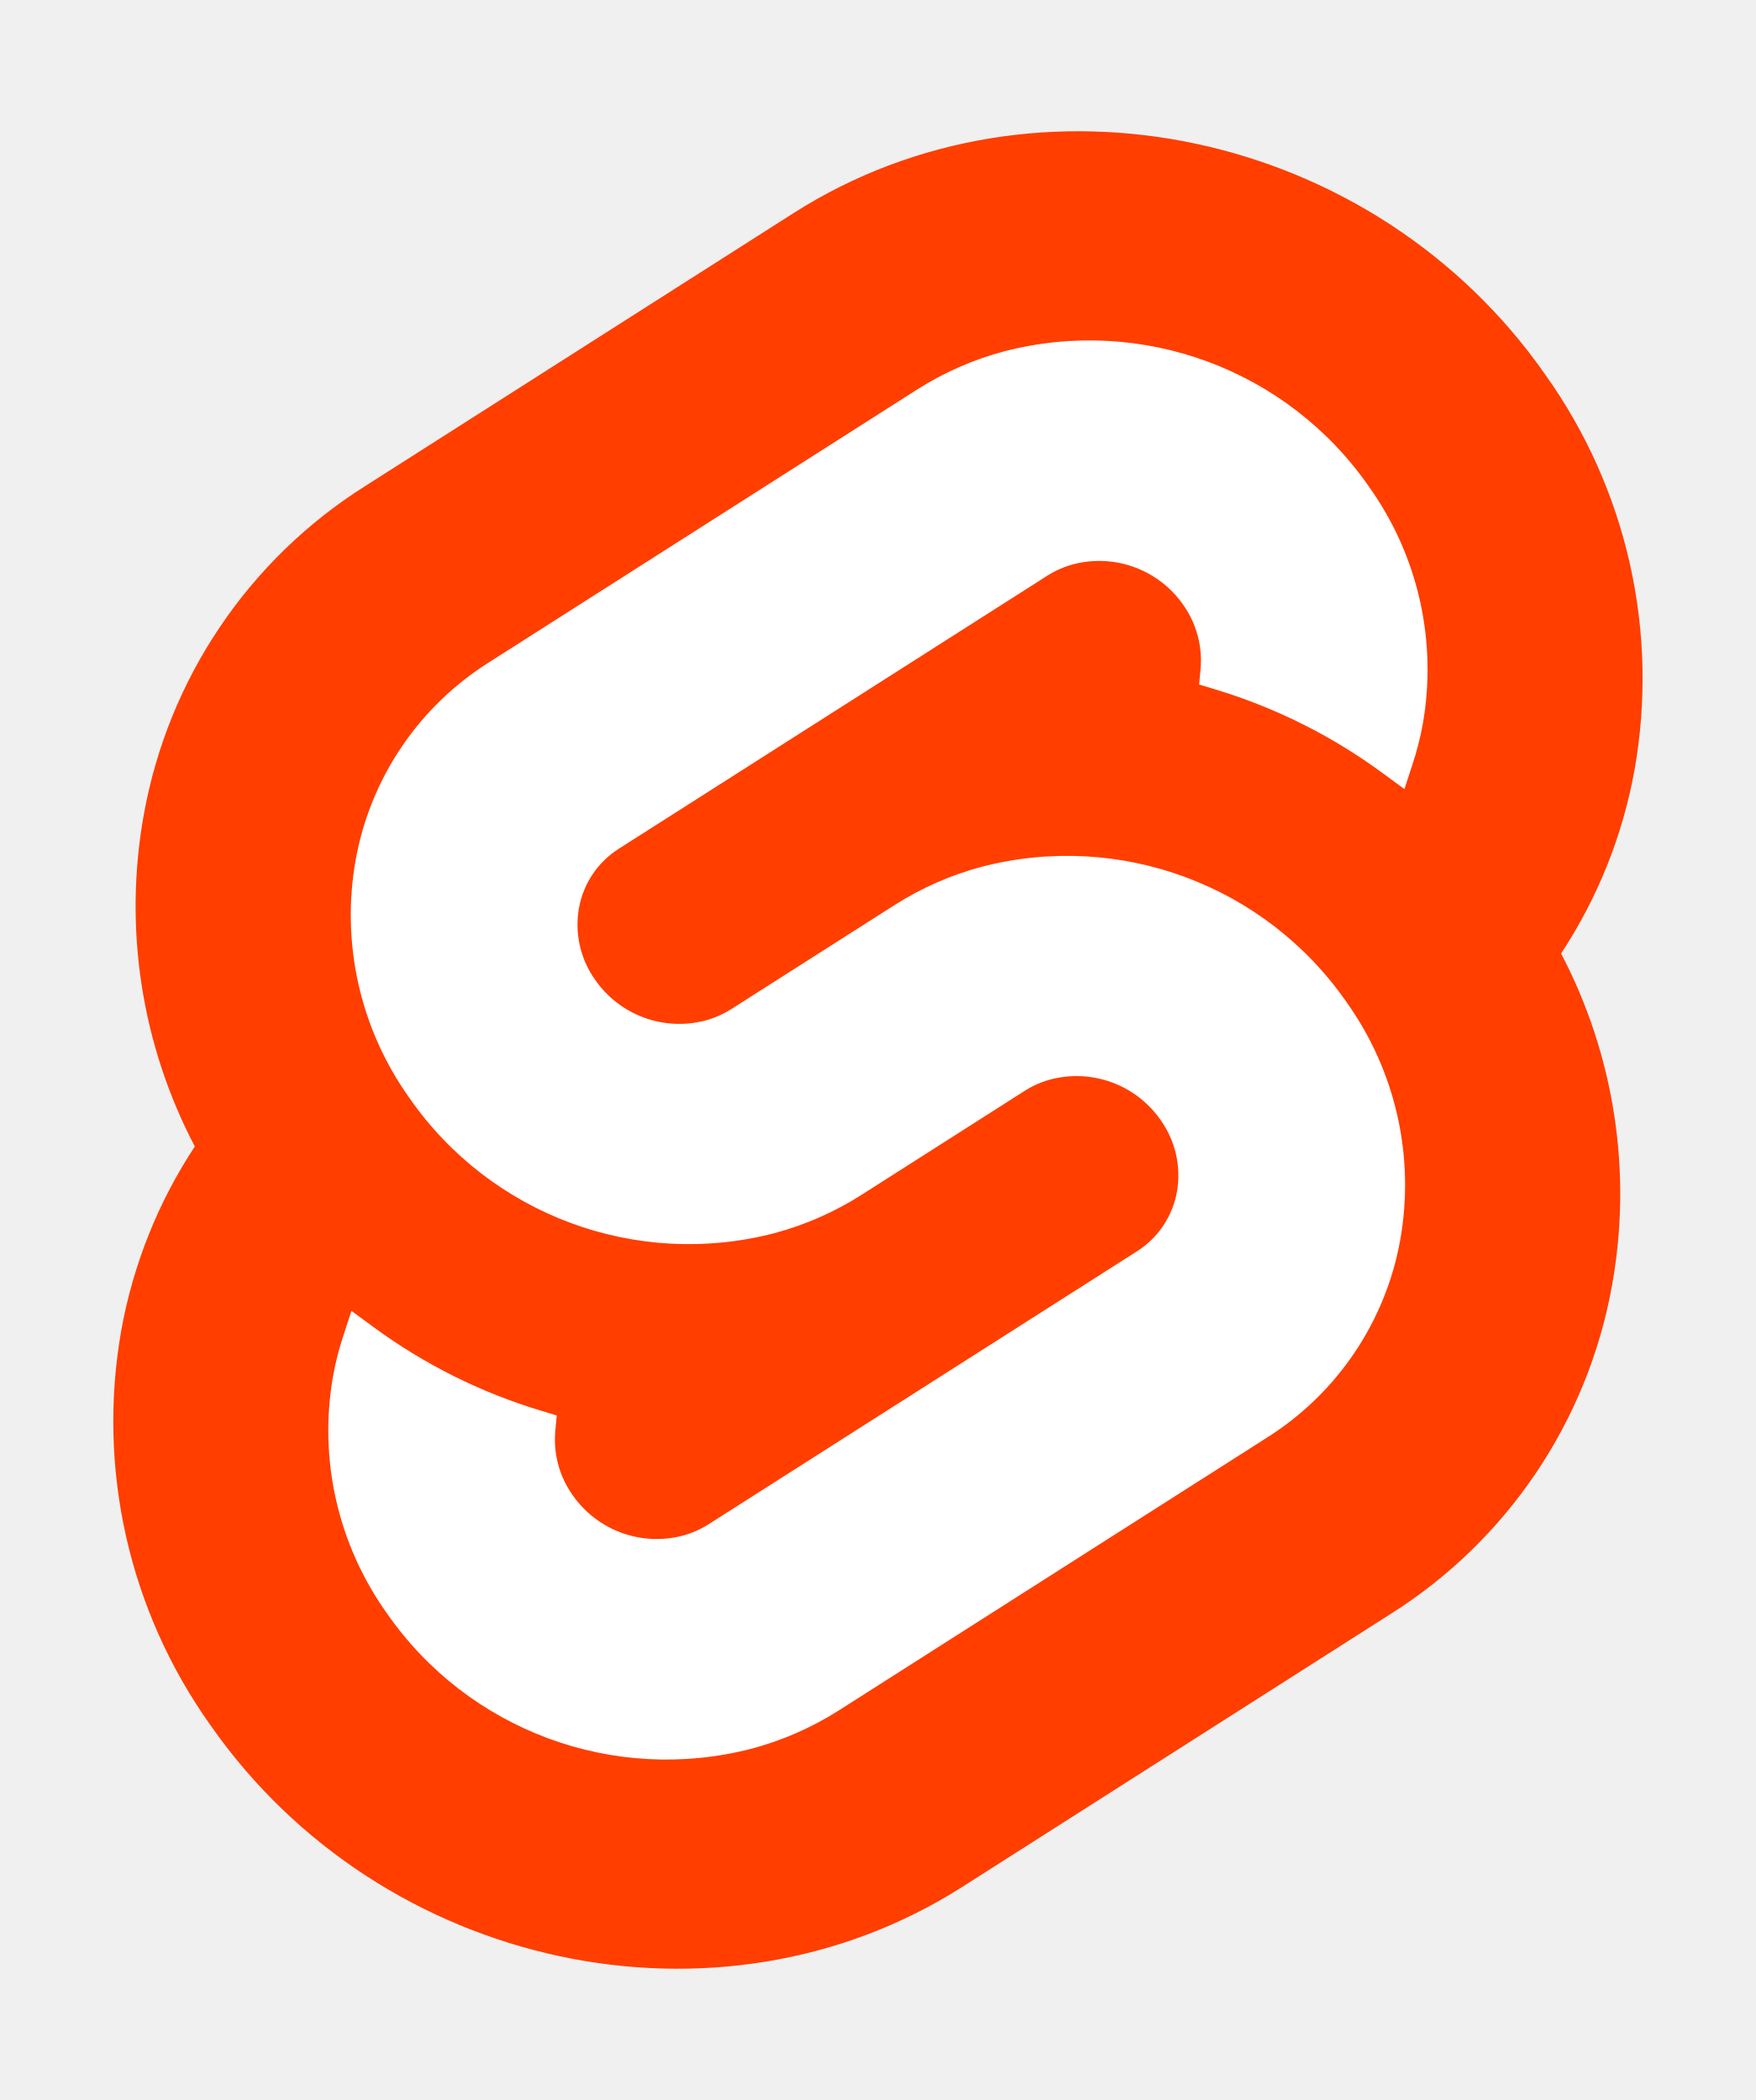
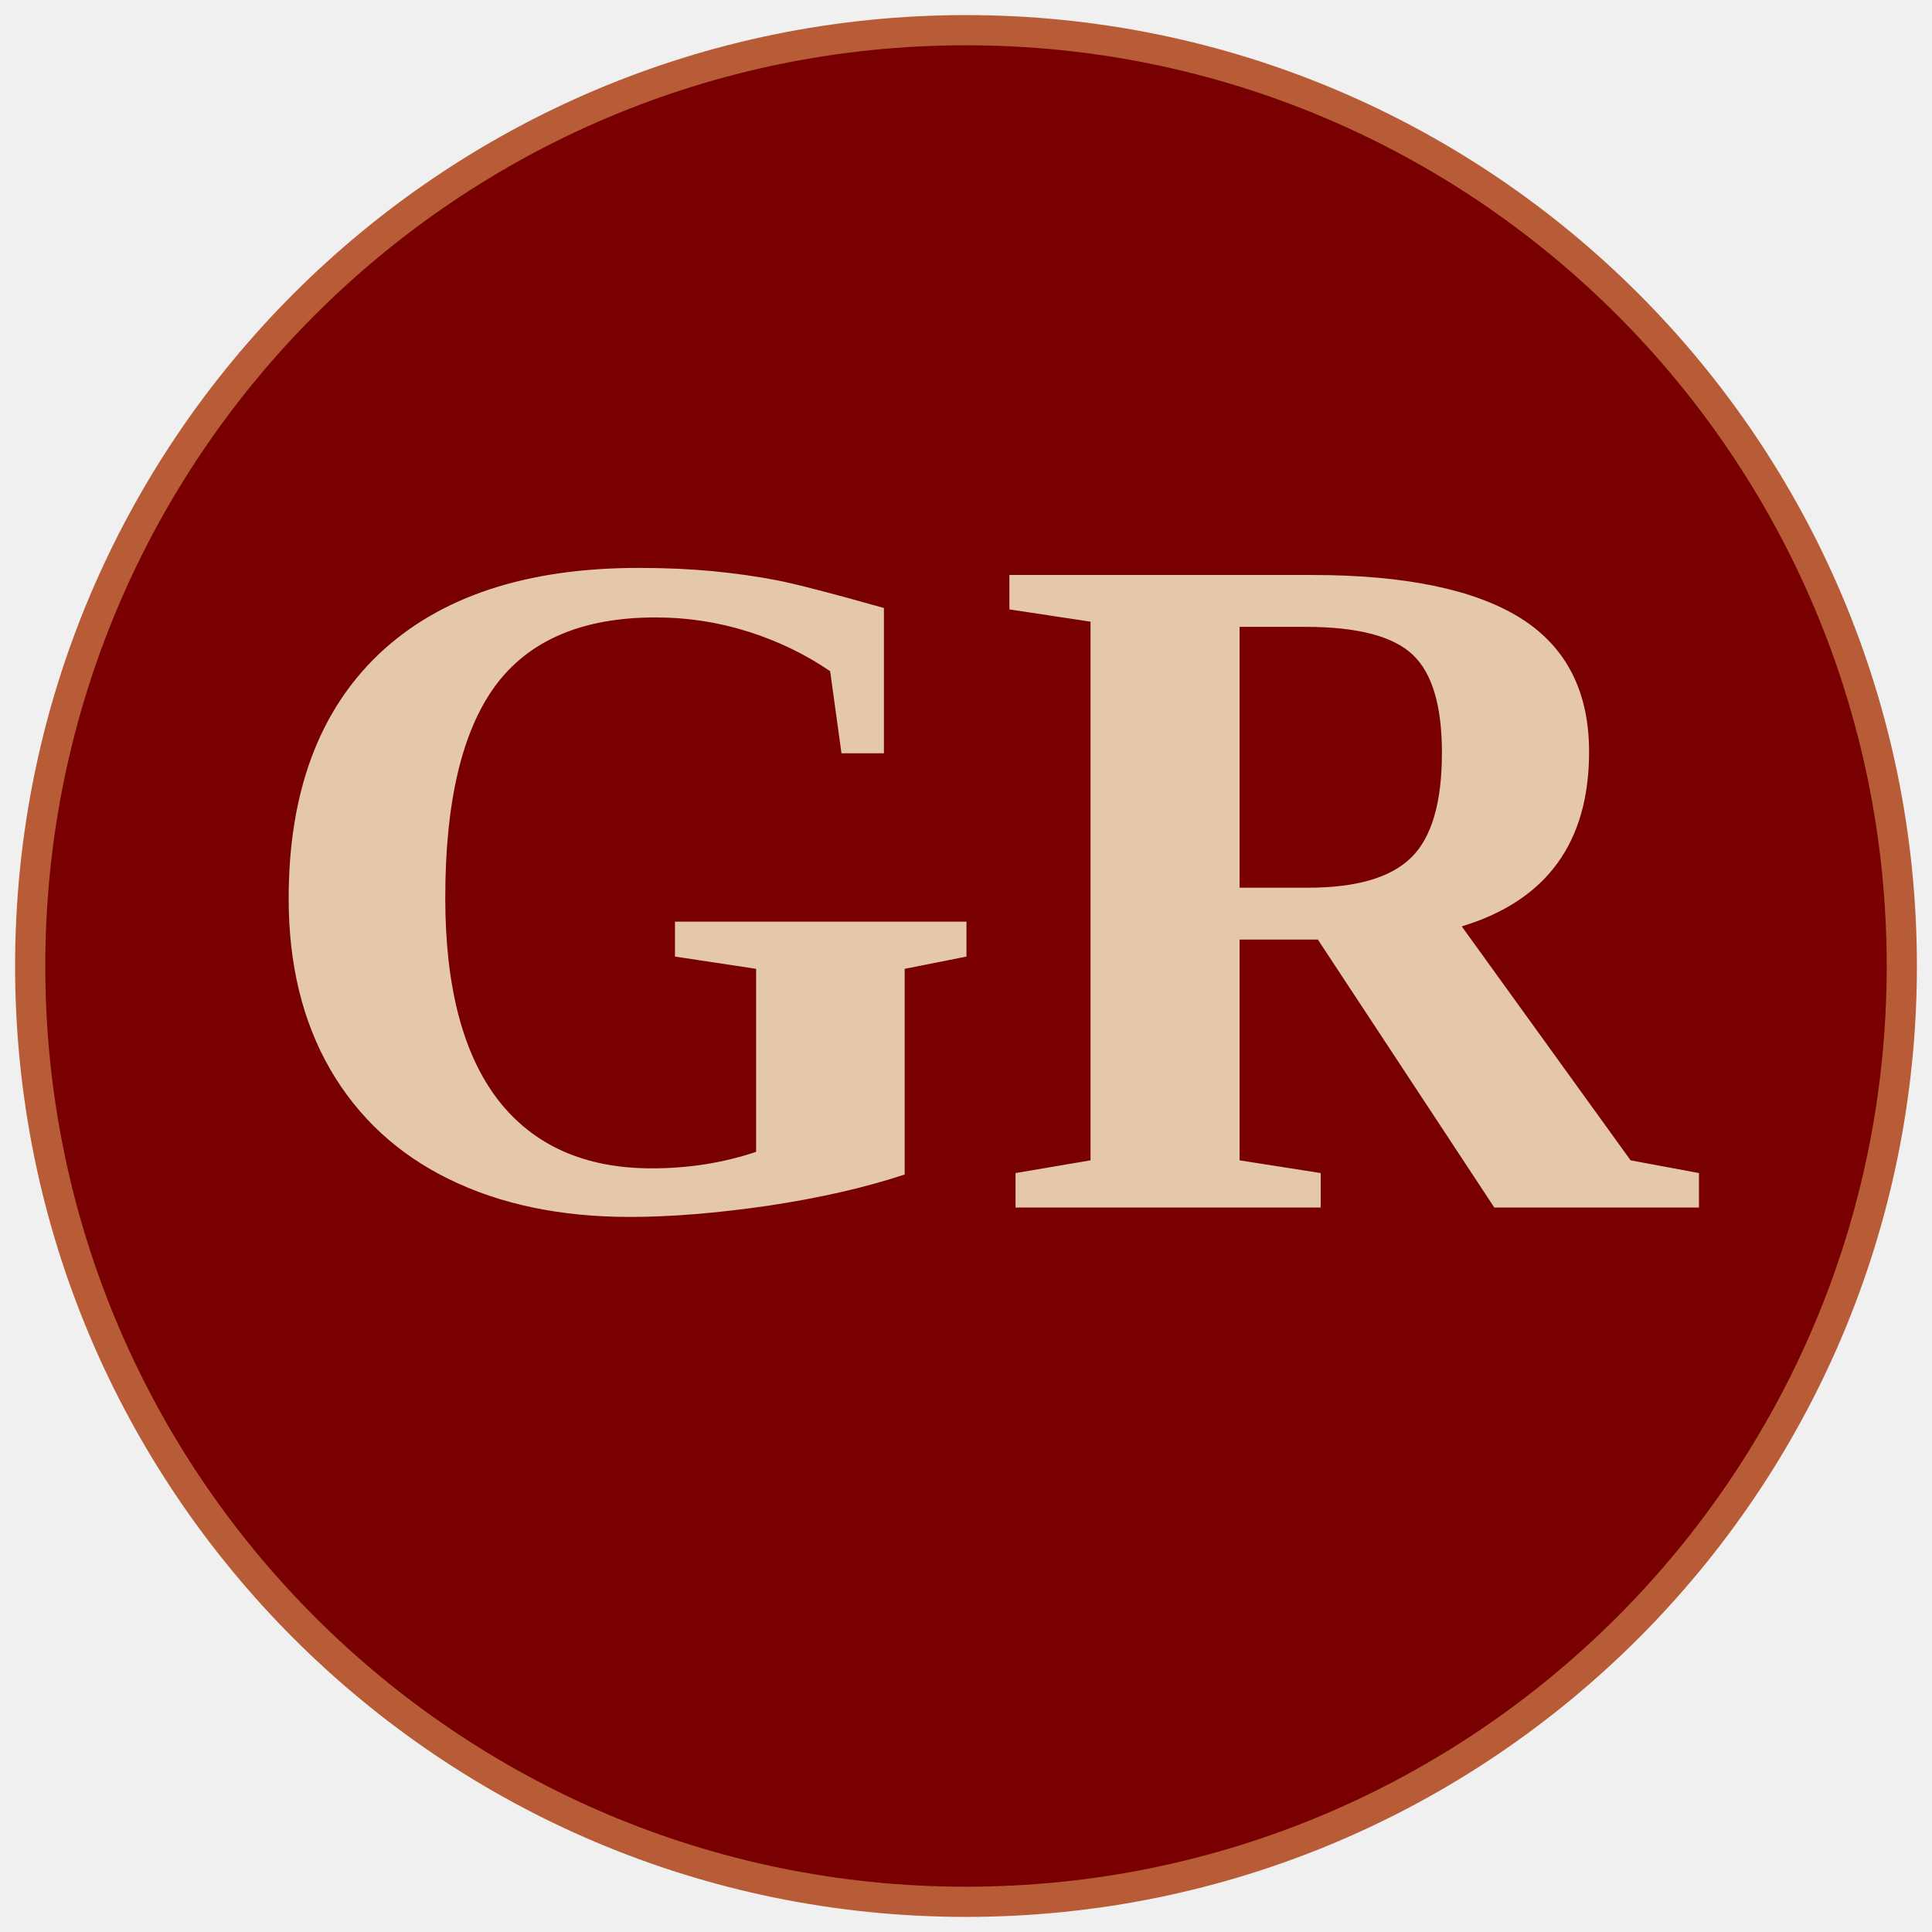
- <svg xmlns="http://www.w3.org/2000/svg" width="107" height="128" viewBox="0 0 107 128">
-   <path d="M94.157 22.819c-10.4-14.885-30.94-19.297-45.792-9.835L22.282 29.608A29.92 29.92 0 0 0 8.764 49.65a31.5 31.5 0 0 0 3.108 20.231 30 30 0 0 0-4.477 11.183 31.9 31.9 0 0 0 5.448 24.116c10.402 14.887 30.942 19.297 45.791 9.835l26.083-16.624A29.92 29.92 0 0 0 98.235 78.35a31.53 31.53 0 0 0-3.105-20.232 30 30 0 0 0 4.474-11.182 31.88 31.88 0 0 0-5.447-24.116" style="fill:#ff3e00" />
-   <path d="M45.817 106.582a20.72 20.72 0 0 1-22.237-8.243 19.17 19.17 0 0 1-3.277-14.503 18 18 0 0 1 .624-2.435l.49-1.498 1.337.981a33.6 33.6 0 0 0 10.203 5.098l.97.294-.09.968a5.85 5.85 0 0 0 1.052 3.878 6.24 6.24 0 0 0 6.695 2.485 5.8 5.8 0 0 0 1.603-.704L69.27 76.28a5.43 5.43 0 0 0 2.45-3.631 5.8 5.8 0 0 0-.987-4.371 6.24 6.24 0 0 0-6.698-2.487 5.7 5.7 0 0 0-1.6.704l-9.953 6.345a19 19 0 0 1-5.296 2.326 20.72 20.72 0 0 1-22.237-8.243 19.17 19.17 0 0 1-3.277-14.502 17.99 17.99 0 0 1 8.13-12.052l26.081-16.623a19 19 0 0 1 5.3-2.329 20.72 20.72 0 0 1 22.237 8.243 19.17 19.17 0 0 1 3.277 14.503 18 18 0 0 1-.624 2.435l-.49 1.498-1.337-.98a33.6 33.6 0 0 0-10.203-5.1l-.97-.294.09-.968a5.86 5.86 0 0 0-1.052-3.878 6.24 6.24 0 0 0-6.696-2.485 5.8 5.8 0 0 0-1.602.704L37.73 51.72a5.42 5.42 0 0 0-2.449 3.63 5.79 5.79 0 0 0 .986 4.372 6.24 6.24 0 0 0 6.698 2.486 5.8 5.8 0 0 0 1.602-.704l9.952-6.342a19 19 0 0 1 5.295-2.328 20.72 20.72 0 0 1 22.237 8.242 19.17 19.17 0 0 1 3.277 14.503 18 18 0 0 1-8.13 12.053l-26.081 16.622a19 19 0 0 1-5.3 2.328" style="fill:#fff" />
+ <svg xmlns="http://www.w3.org/2000/svg" version="1.1" width="64" height="64">
+   <svg viewBox="0 0 64 64">
+     <circle cx="32" cy="32" r="31" fill="#780000" />
+     <text x="32" y="40" font-family="Times New Roman" font-weight="bold" font-size="32" text-anchor="middle" fill="#e4c8a7">GR</text>
+     <circle cx="32" cy="32" r="31" stroke="#B85C38" stroke-width="1" fill="none" />
+   </svg>
+   <style>@media (prefers-color-scheme: light) { :root { filter: none; } }
+ @media (prefers-color-scheme: dark) { :root { filter: none; } }
+ </style>
</svg>
